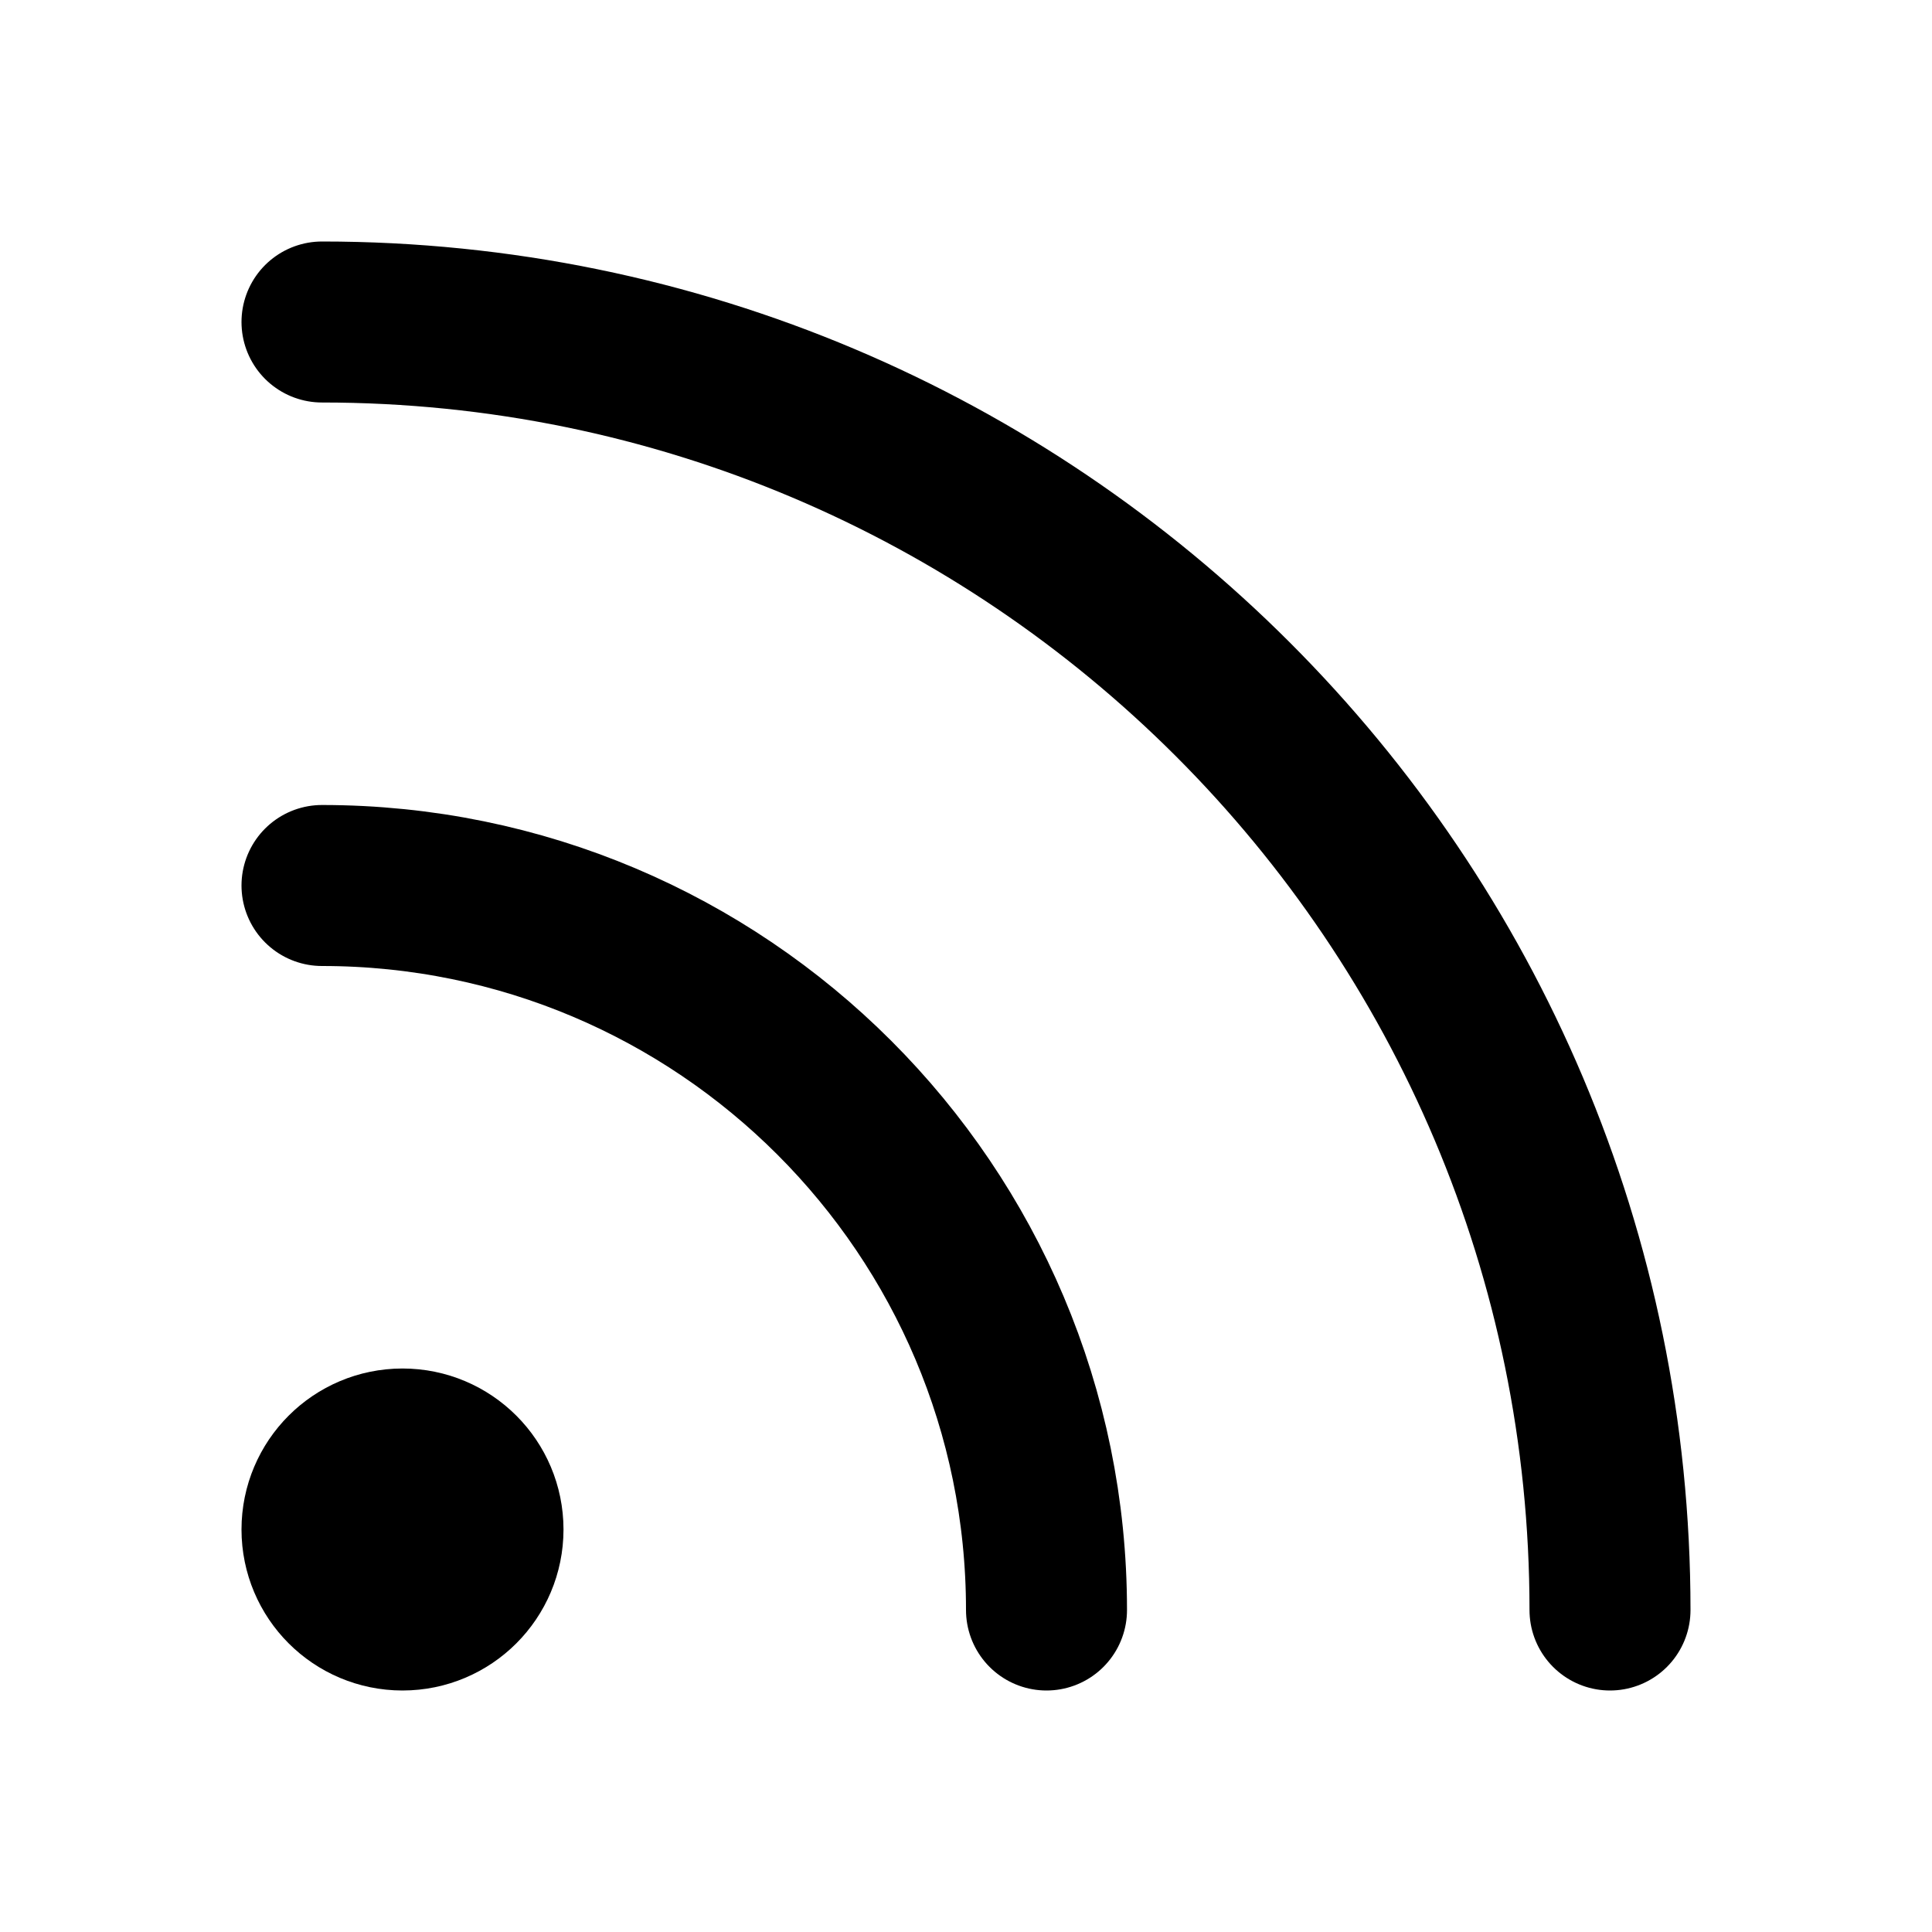
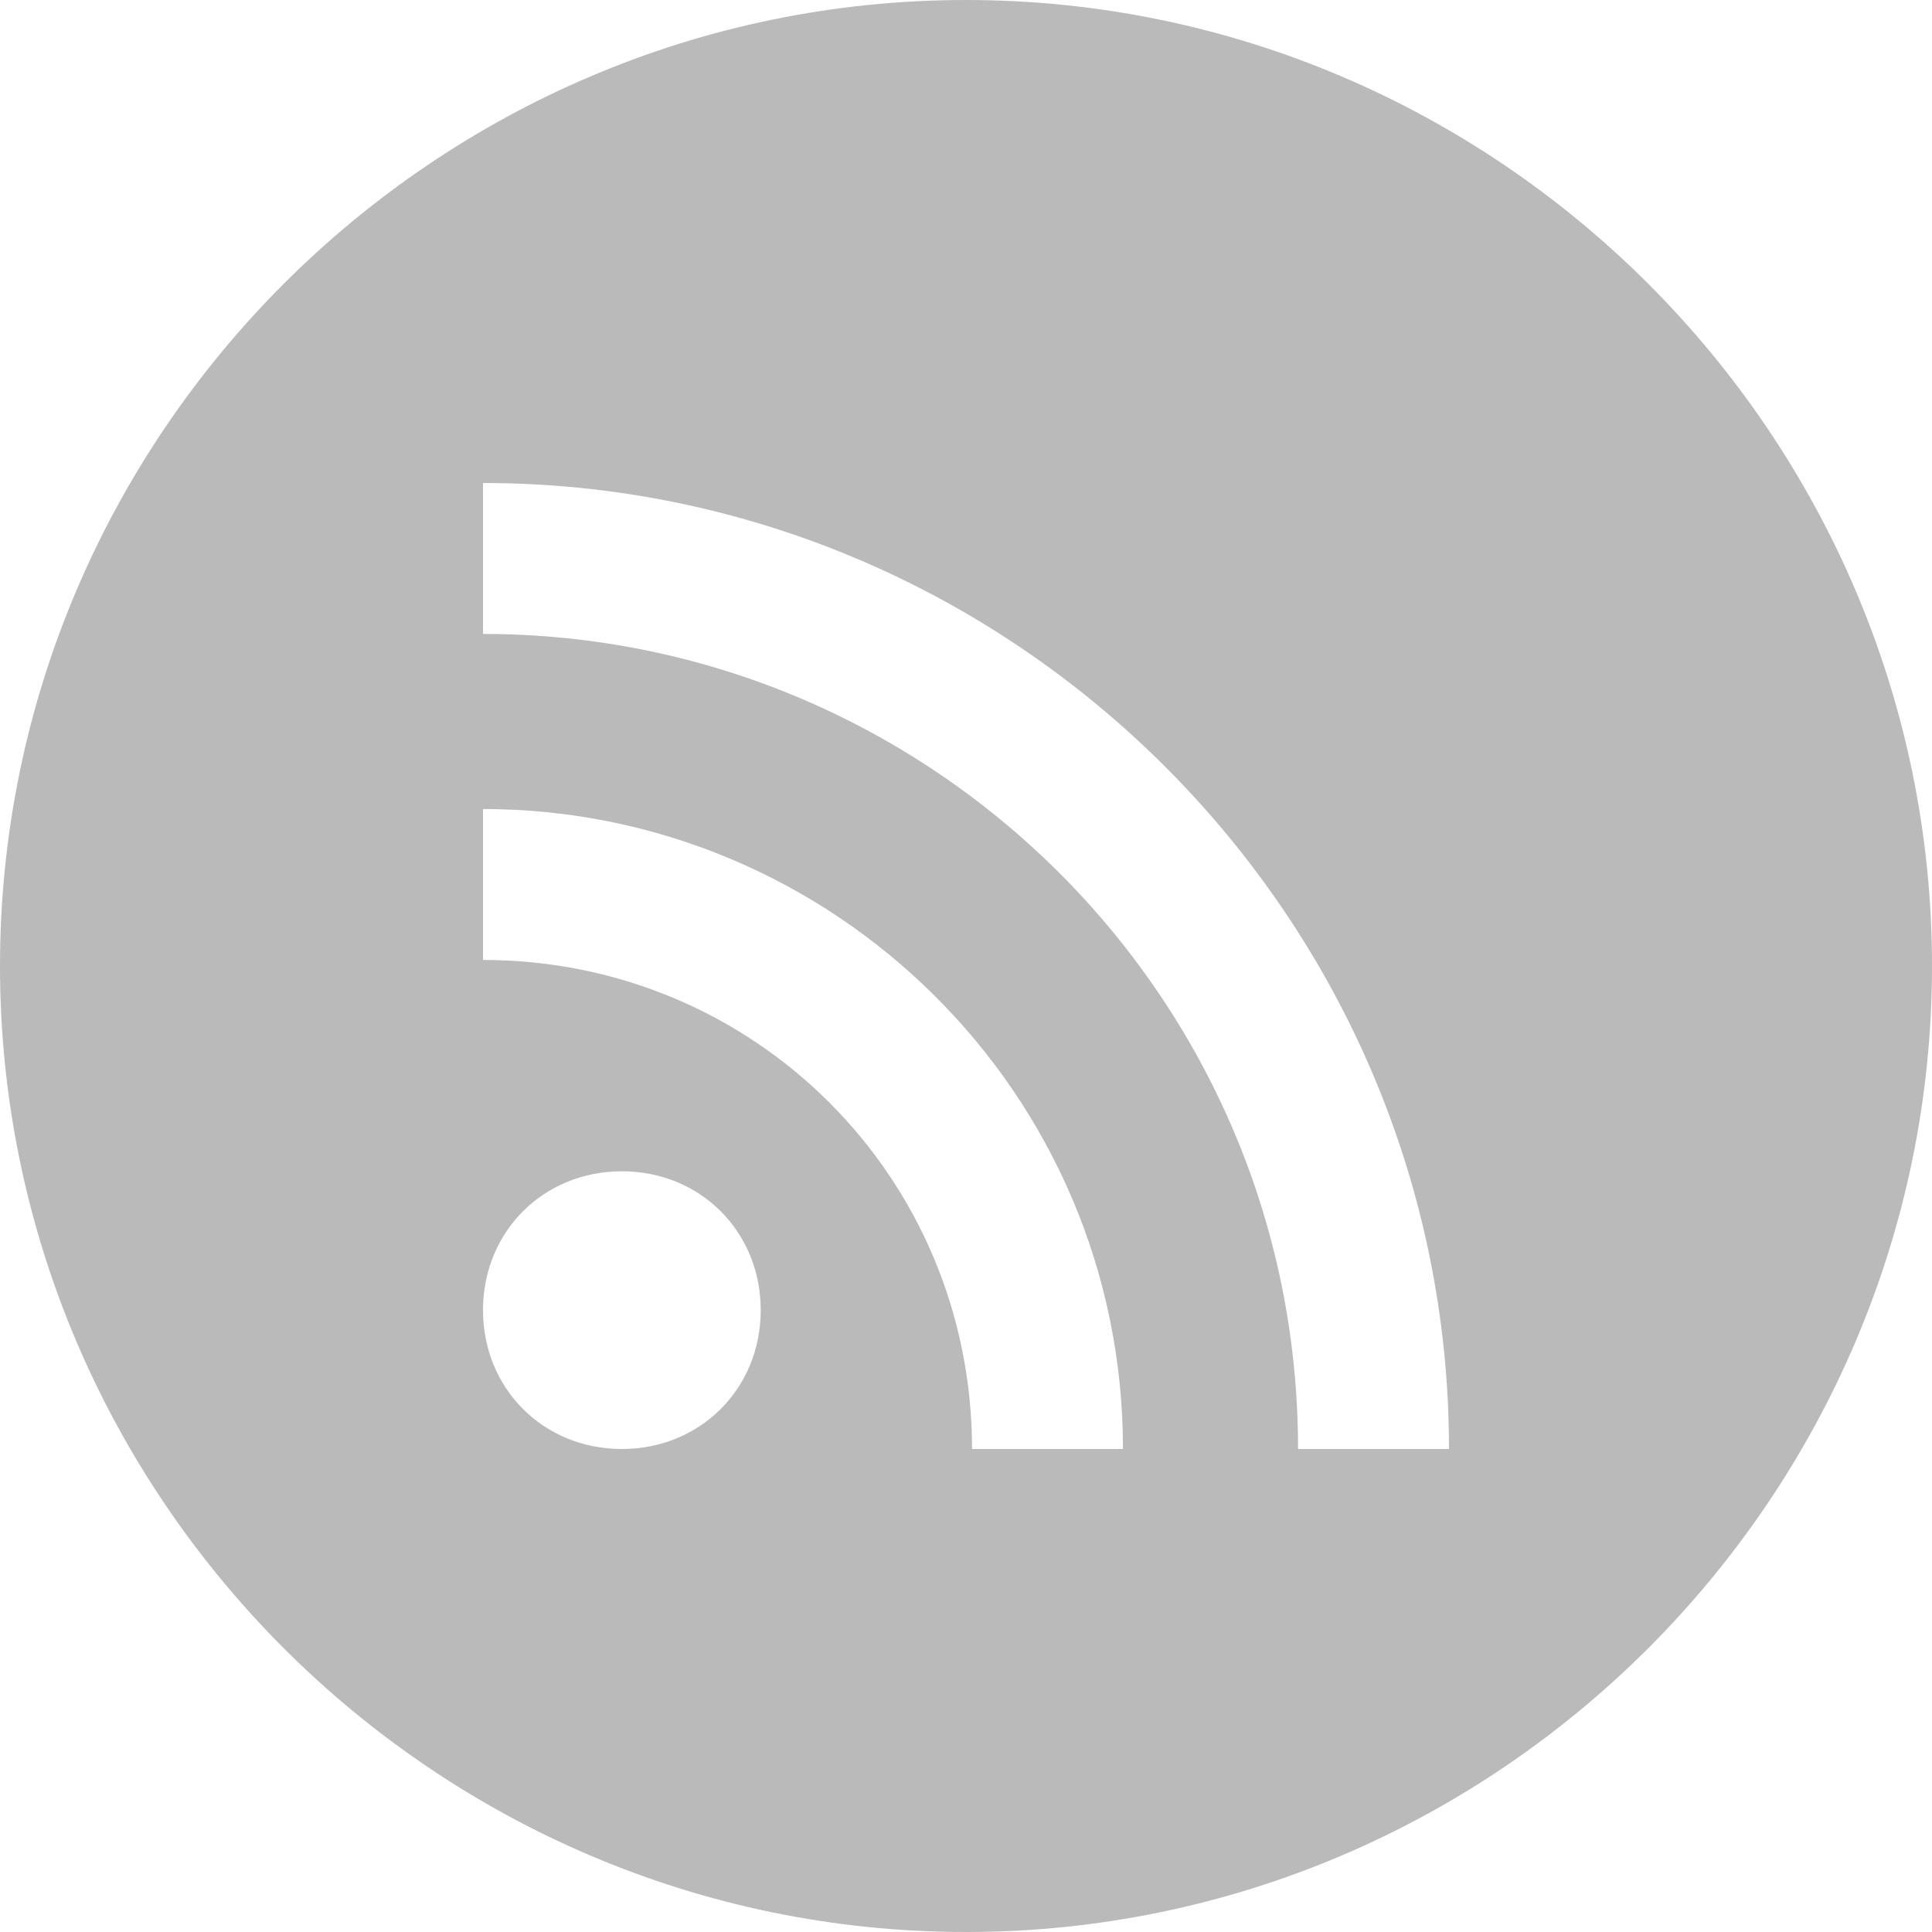
- <svg xmlns="http://www.w3.org/2000/svg" class="icon icon-tabler icon-tabler-rss" width="24" height="24" viewBox="0 0 24 24" stroke-width="2" stroke="currentColor" fill="none" stroke-linecap="round" stroke-linejoin="round">
-   <path stroke="none" d="M0 0h24v24H0z" />
-   <circle cx="5" cy="19" r="1" />
-   <path d="M4 4a16 16 0 0 1 16 16" />
-   <path d="M4 11a9 9 0 0 1 9 9" />
+ <svg xmlns="http://www.w3.org/2000/svg" t="1642746569852" class="icon" viewBox="0 0 1024 1024" version="1.1" p-id="4148" width="32" height="32">
+   <defs>
+     <style type="text/css" />
+   </defs>
+   <path d="M512 0C230.4 0 0 230.4 0 512s230.4 512 512 512 512-230.4 512-512S793.6 0 512 0z m-182.4 768C288 768 256 736 256 694.4s32-73.6 73.6-73.6 73.6 32 73.6 73.6-32 73.6-73.6 73.6z m185.6 0c0-144-115.2-259.2-259.2-259.2v-80c185.6 0 339.2 150.4 339.2 339.2h-80z m172.8 0c0-240-195.2-432-432-432V256c281.6 0 512 230.4 512 512h-80z" fill="#bababa" p-id="4149" />
</svg>
